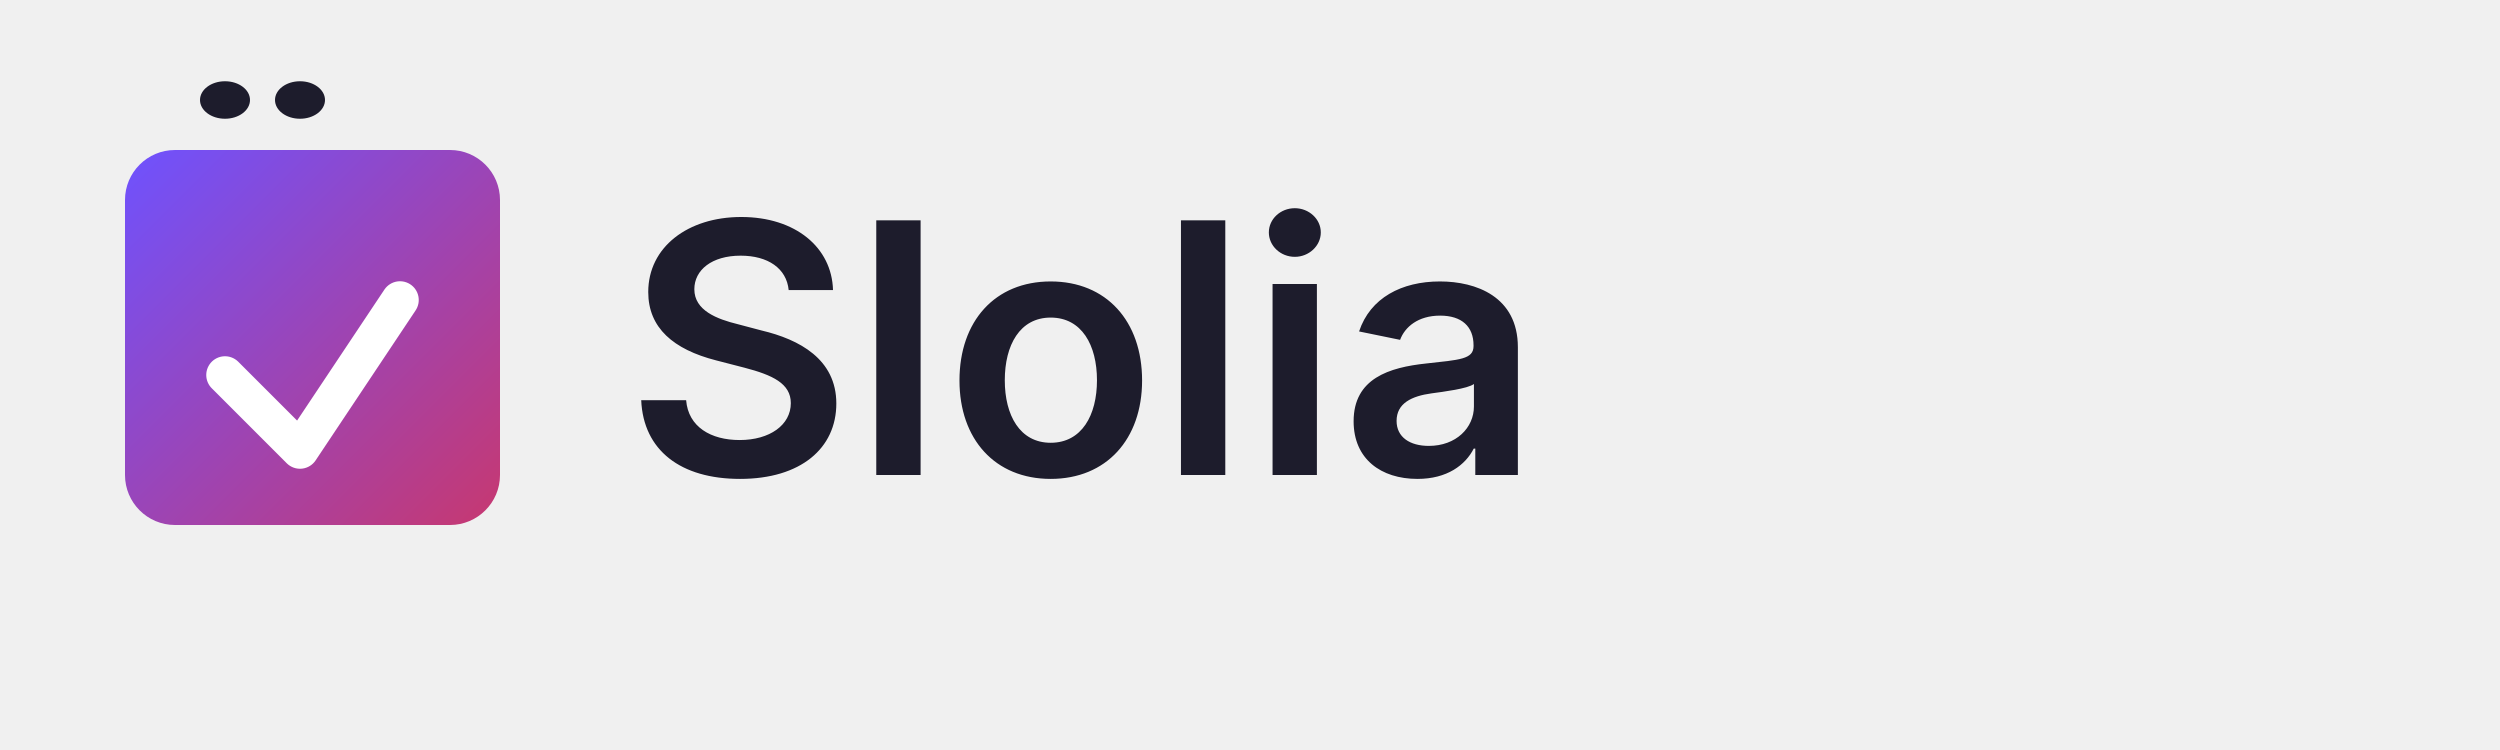
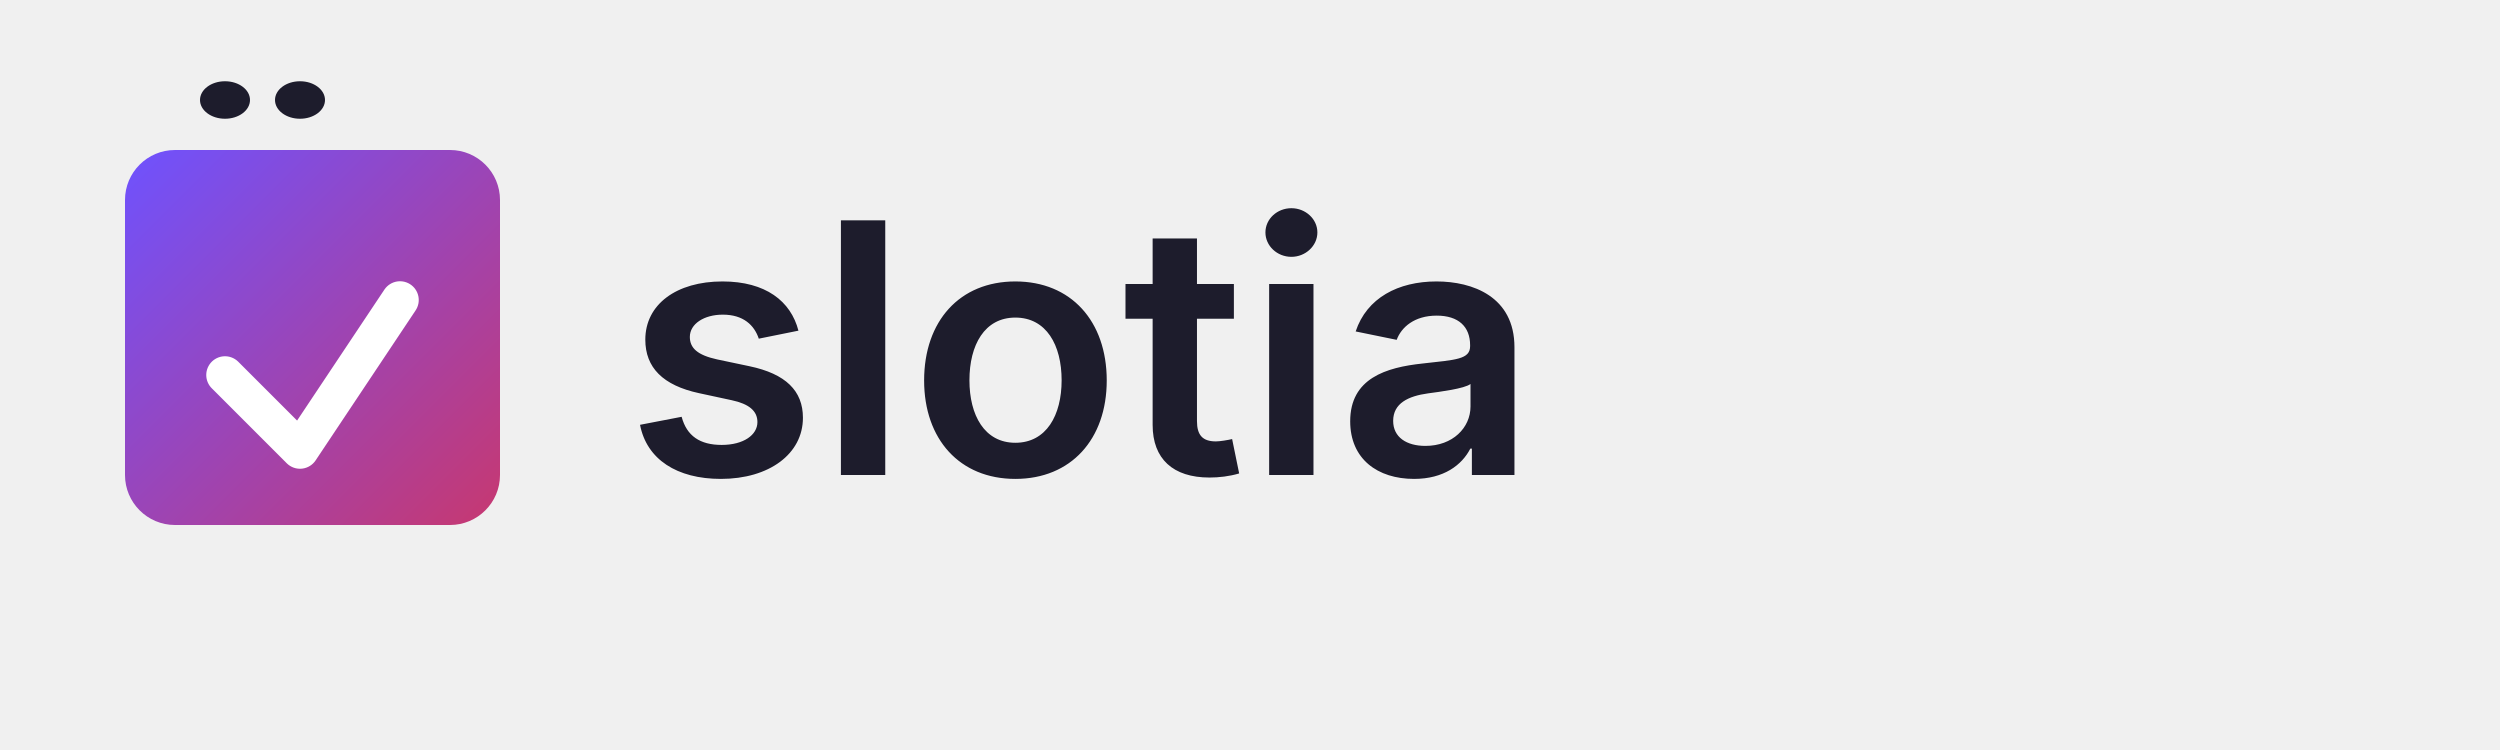
<svg xmlns="http://www.w3.org/2000/svg" width="200" height="60" viewBox="0 0 200 60" fill="none">
  <g>
    <ellipse cx="18" cy="8" rx="2" ry="1.5" fill="#1D1C2C" />
    <ellipse cx="24" cy="8" rx="2" ry="1.5" fill="#1D1C2C" />
    <defs>
      <linearGradient id="calendarGradient" x1="0%" y1="0%" x2="100%" y2="100%">
        <stop offset="0%" style="stop-color:#6E52FF;stop-opacity:1" />
        <stop offset="100%" style="stop-color:#C73870;stop-opacity:1" />
      </linearGradient>
    </defs>
    <rect x="10" y="12" width="30" height="30" rx="4" fill="url(#calendarGradient)" />
    <path d="M18 30 L24 36 L32 24" stroke="white" stroke-width="3" stroke-linecap="round" stroke-linejoin="round" fill="none" />
  </g>
-   <text x="50" y="38" font-family="system-ui, -apple-system, sans-serif" font-size="28" font-weight="600" fill="#1D1C2C">Slolia</text>
+   <text x="50" y="38" font-family="system-ui, -apple-system, sans-serif" font-size="28" font-weight="600" fill="#1D1C2C">slotia</text>
</svg>
